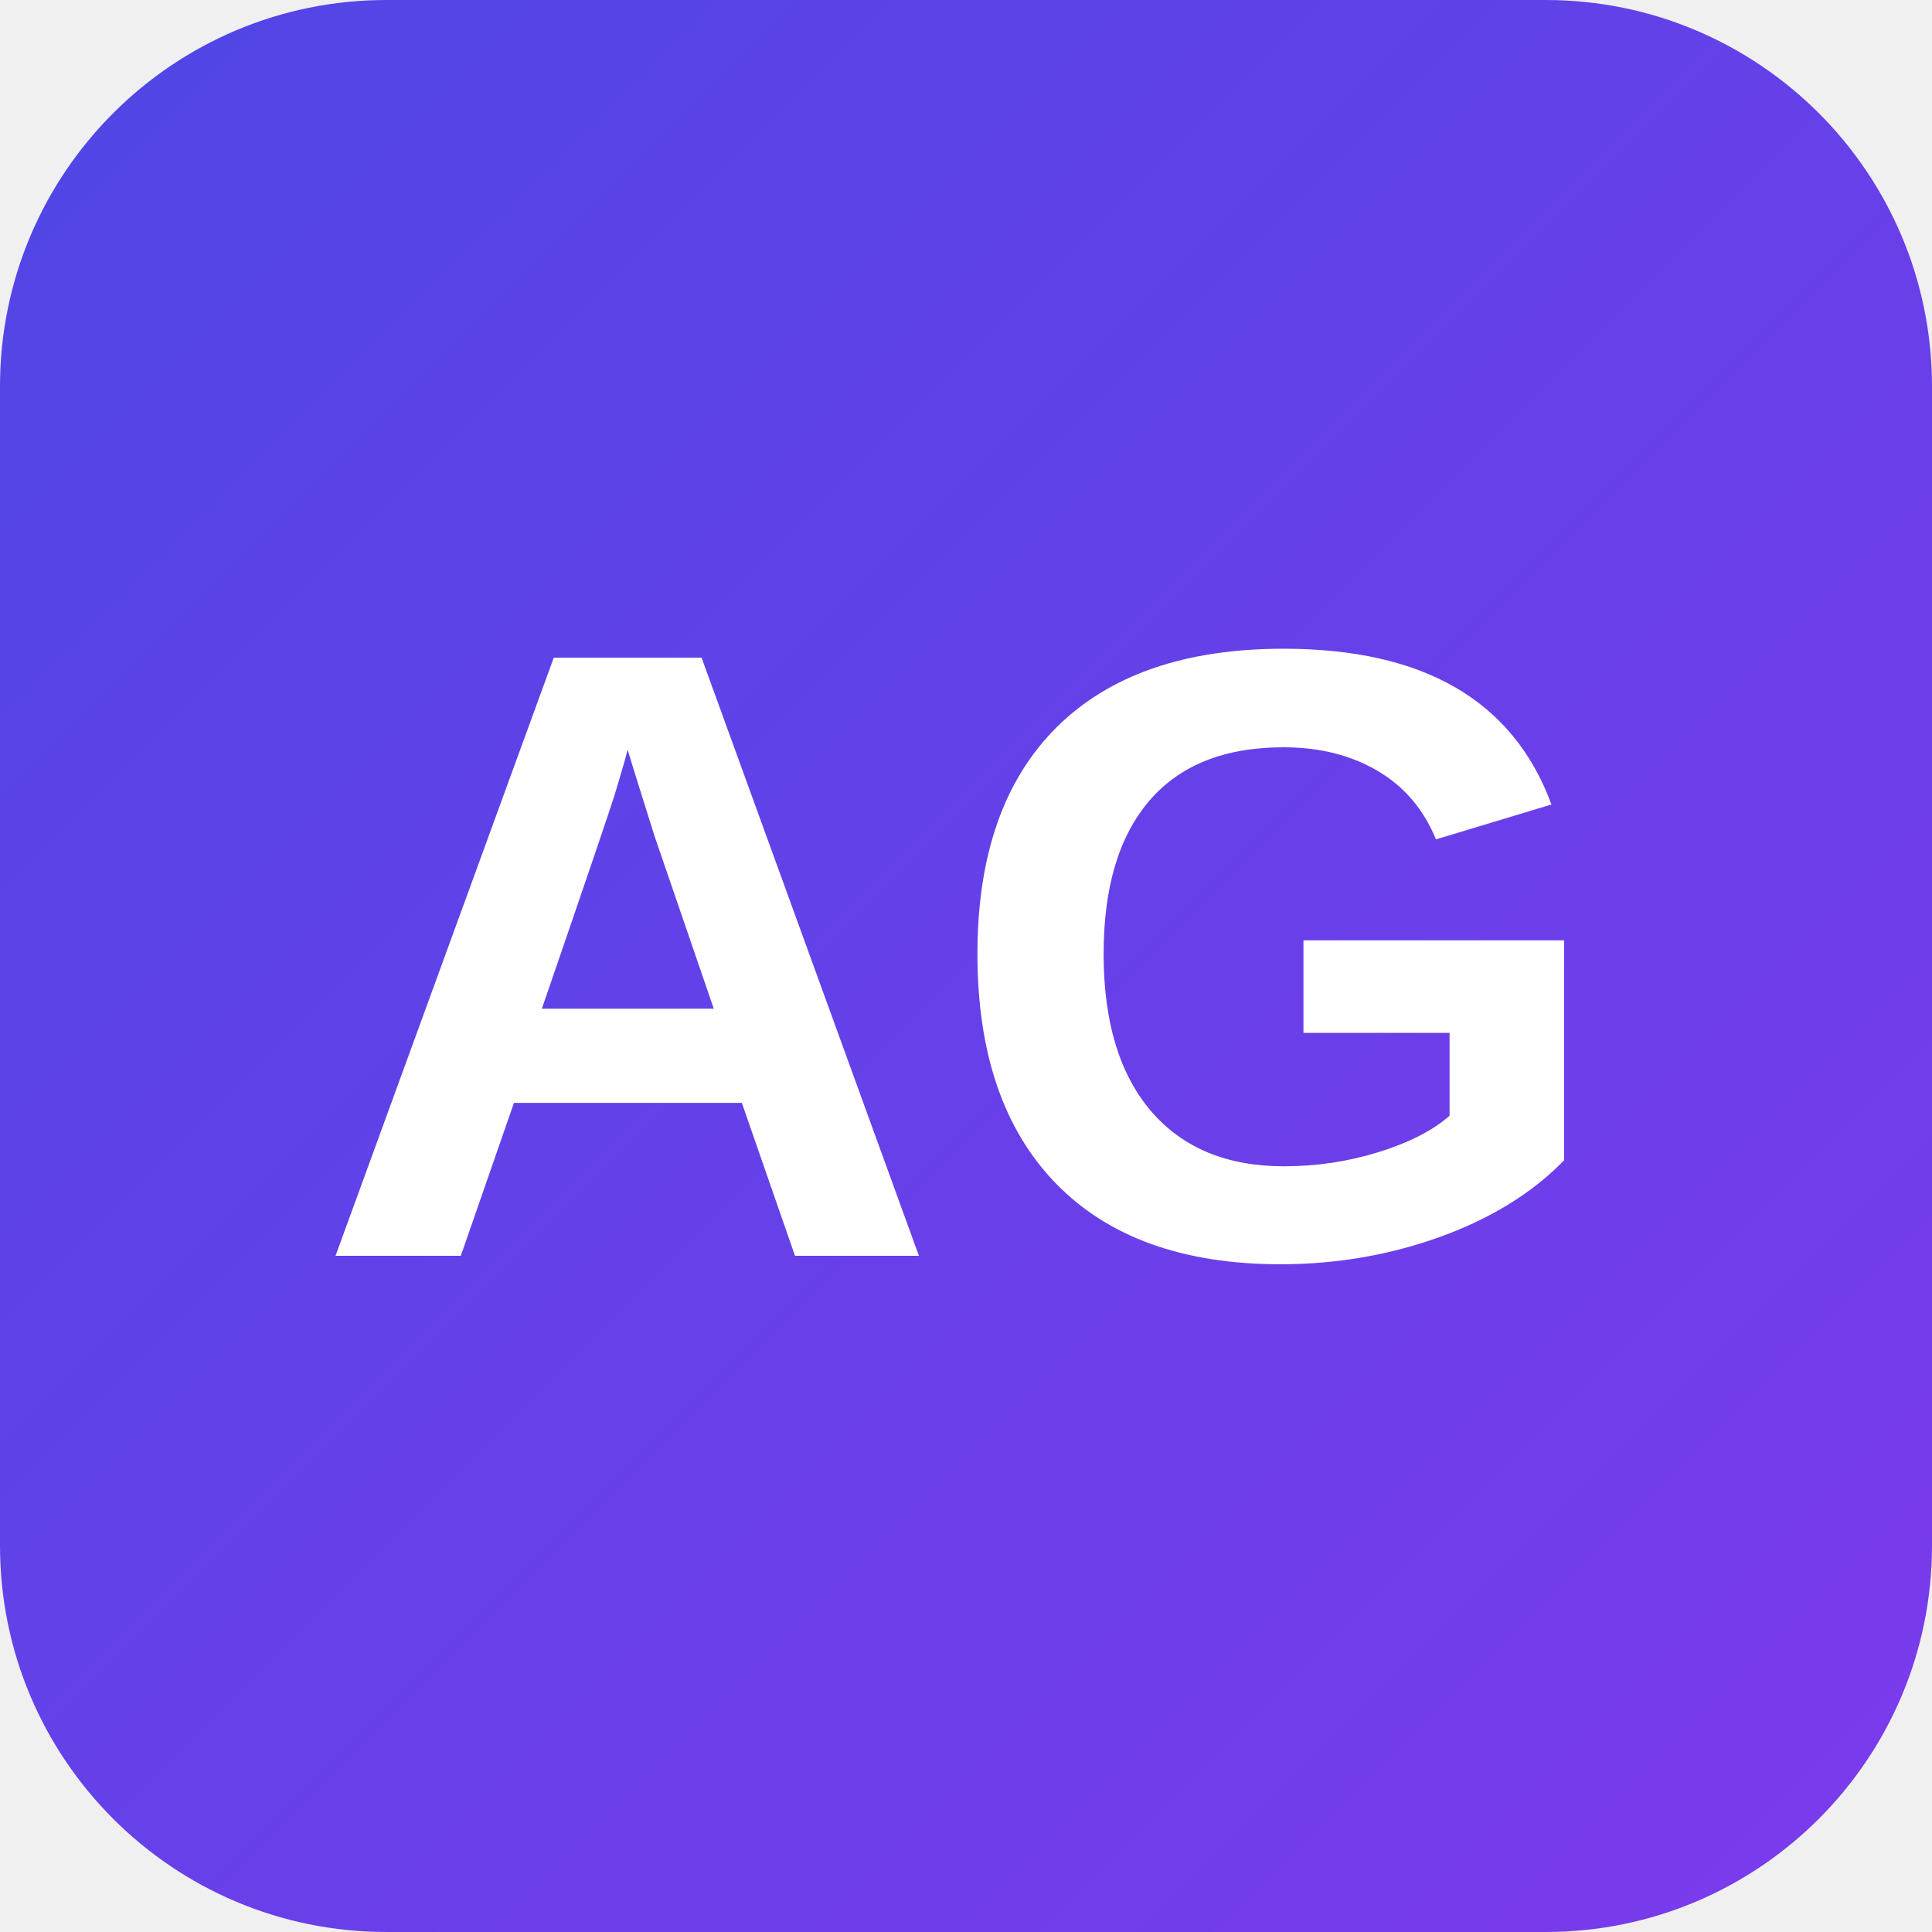
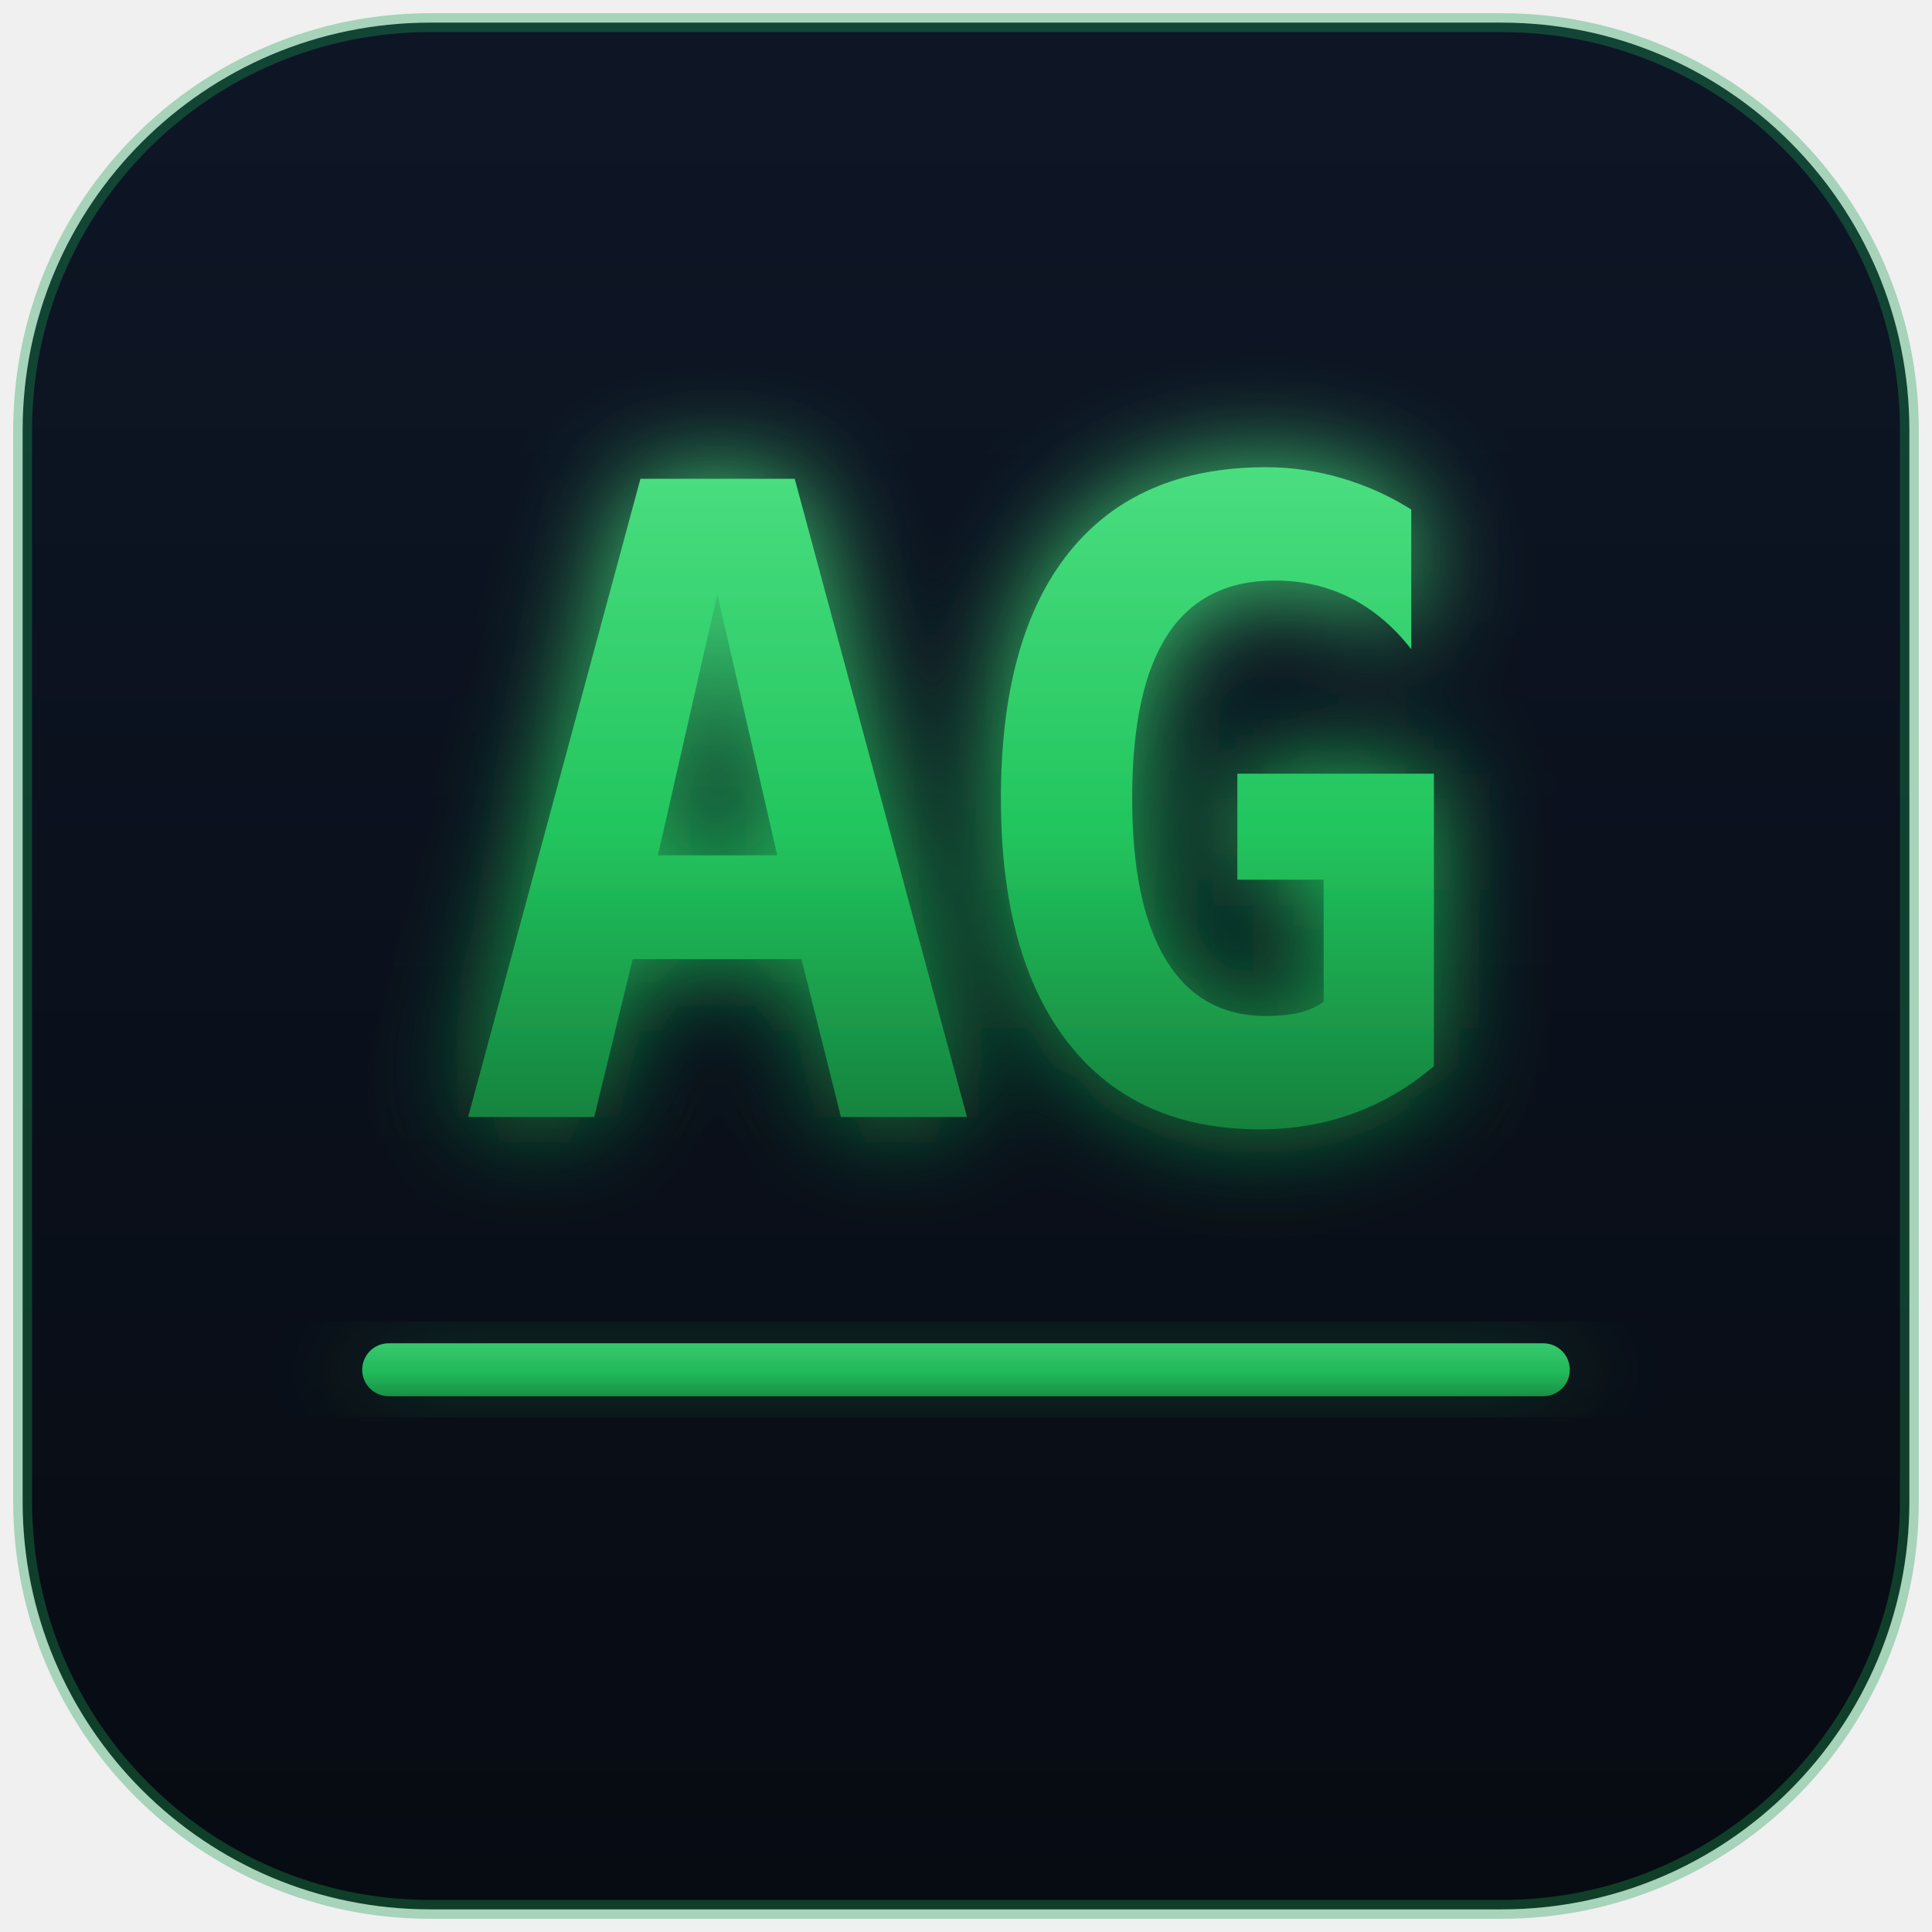
- <svg xmlns="http://www.w3.org/2000/svg" viewBox="0 0 200 200" width="200" height="200">
+ <svg xmlns="http://www.w3.org/2000/svg" viewBox="0 0 256 256" width="256" height="256" role="img" aria-label="AGMind">
  <defs>
-     <linearGradient id="bg" x1="0%" y1="0%" x2="100%" y2="100%">
-       <stop offset="0%" style="stop-color:#4F46E5" />
-       <stop offset="100%" style="stop-color:#7C3AED" />
+     <linearGradient id="agmBg" x1="0" y1="0" x2="0" y2="1">
+       <stop offset="0" stop-color="#0e1626" />
+       <stop offset="1" stop-color="#070b12" />
    </linearGradient>
+     <linearGradient id="agmGrn" x1="0" y1="0" x2="0" y2="1">
+       <stop offset="0" stop-color="#4ade80" />
+       <stop offset="0.55" stop-color="#22c55e" />
+       <stop offset="1" stop-color="#15803d" />
+     </linearGradient>
+     <filter id="agmGlow" x="-40%" y="-40%" width="180%" height="180%">
+       <feGaussianBlur stdDeviation="7" result="b" />
+       <feMerge>
+         <feMergeNode in="b" />
+         <feMergeNode in="SourceGraphic" />
+       </feMerge>
+     </filter>
  </defs>
-   <rect width="200" height="200" rx="40" fill="url(#bg)" />
-   <text x="100" y="130" font-family="Arial, sans-serif" font-size="90" font-weight="bold" fill="white" text-anchor="middle">AG</text>
+   <rect x="3" y="3" width="250" height="250" rx="54" fill="url(#agmBg)" stroke="#1f9d55" stroke-opacity="0.35" stroke-width="2.5" />
+   <text x="128" y="148" text-anchor="middle" font-family="'JetBrains Mono','SF Mono',Menlo,Consolas,'DejaVu Sans Mono',monospace" font-size="116" font-weight="700" letter-spacing="-4" fill="url(#agmGrn)" filter="url(#agmGlow)">AG</text>
+   <rect x="48" y="178" width="160" height="7" rx="3.5" fill="url(#agmGrn)" opacity="0.9" />
+   <rect x="48" y="178" width="160" height="7" rx="3.5" fill="#22c55e" opacity="0.35" filter="url(#agmGlow)" />
</svg>
